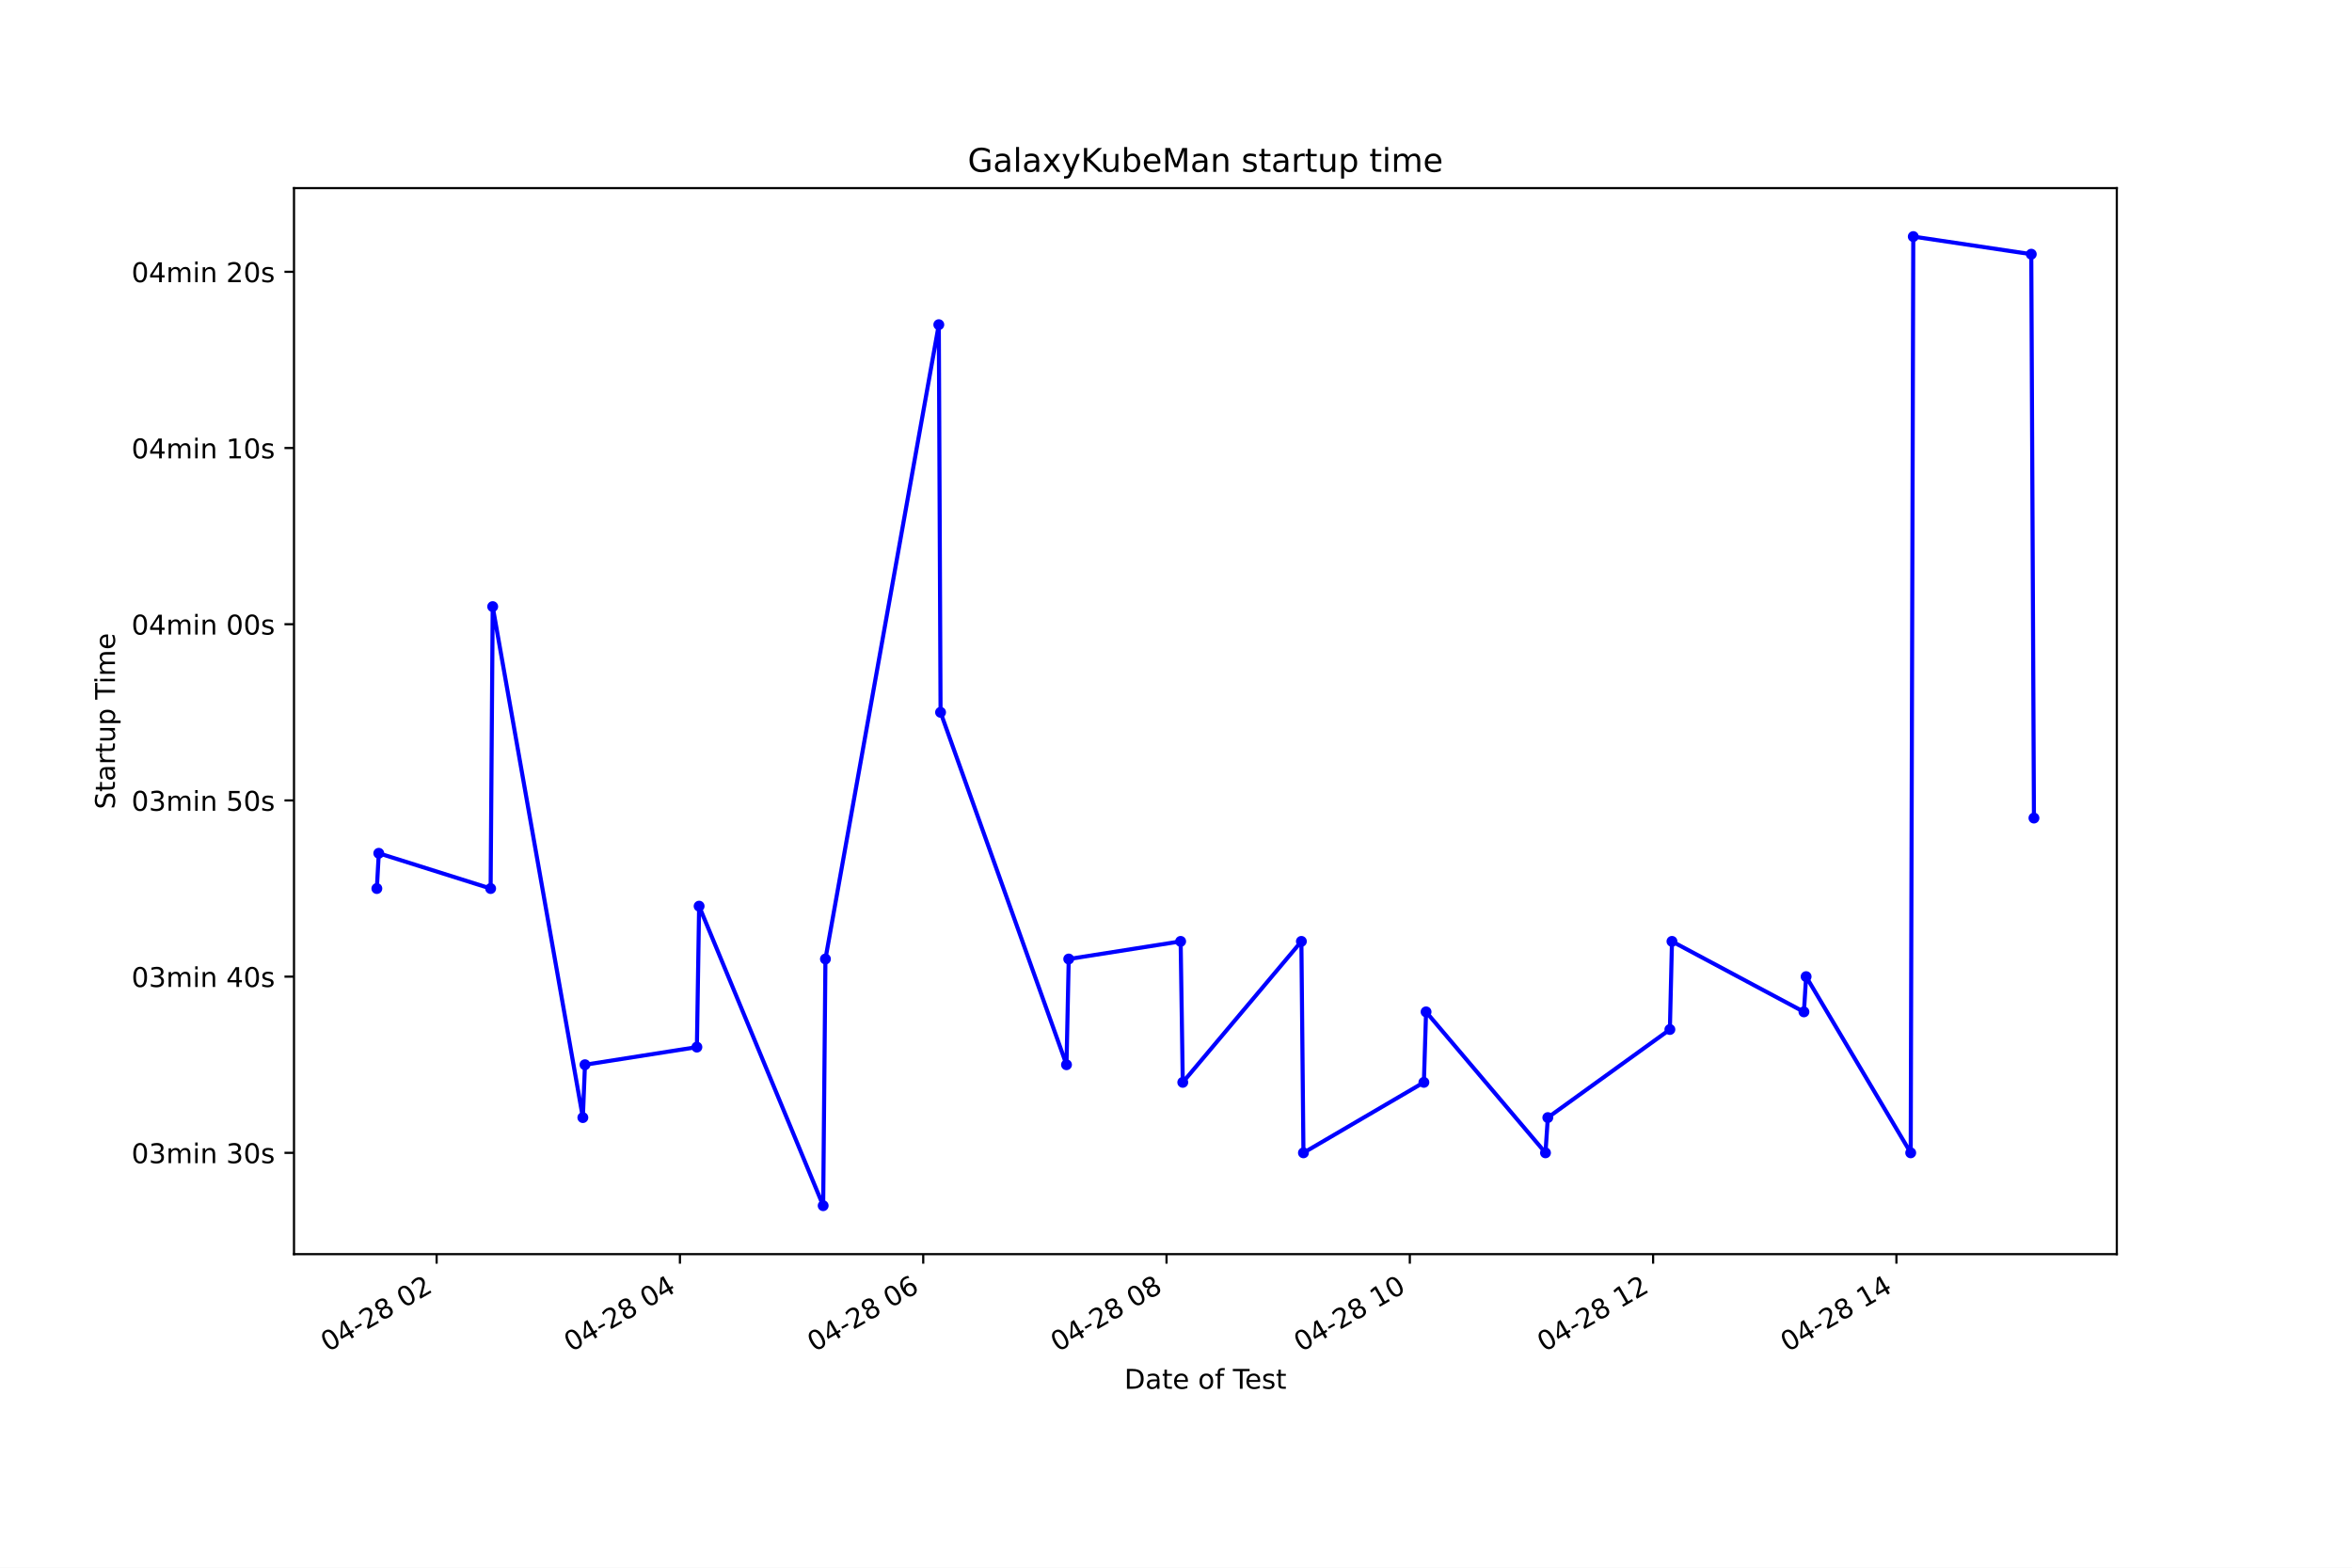
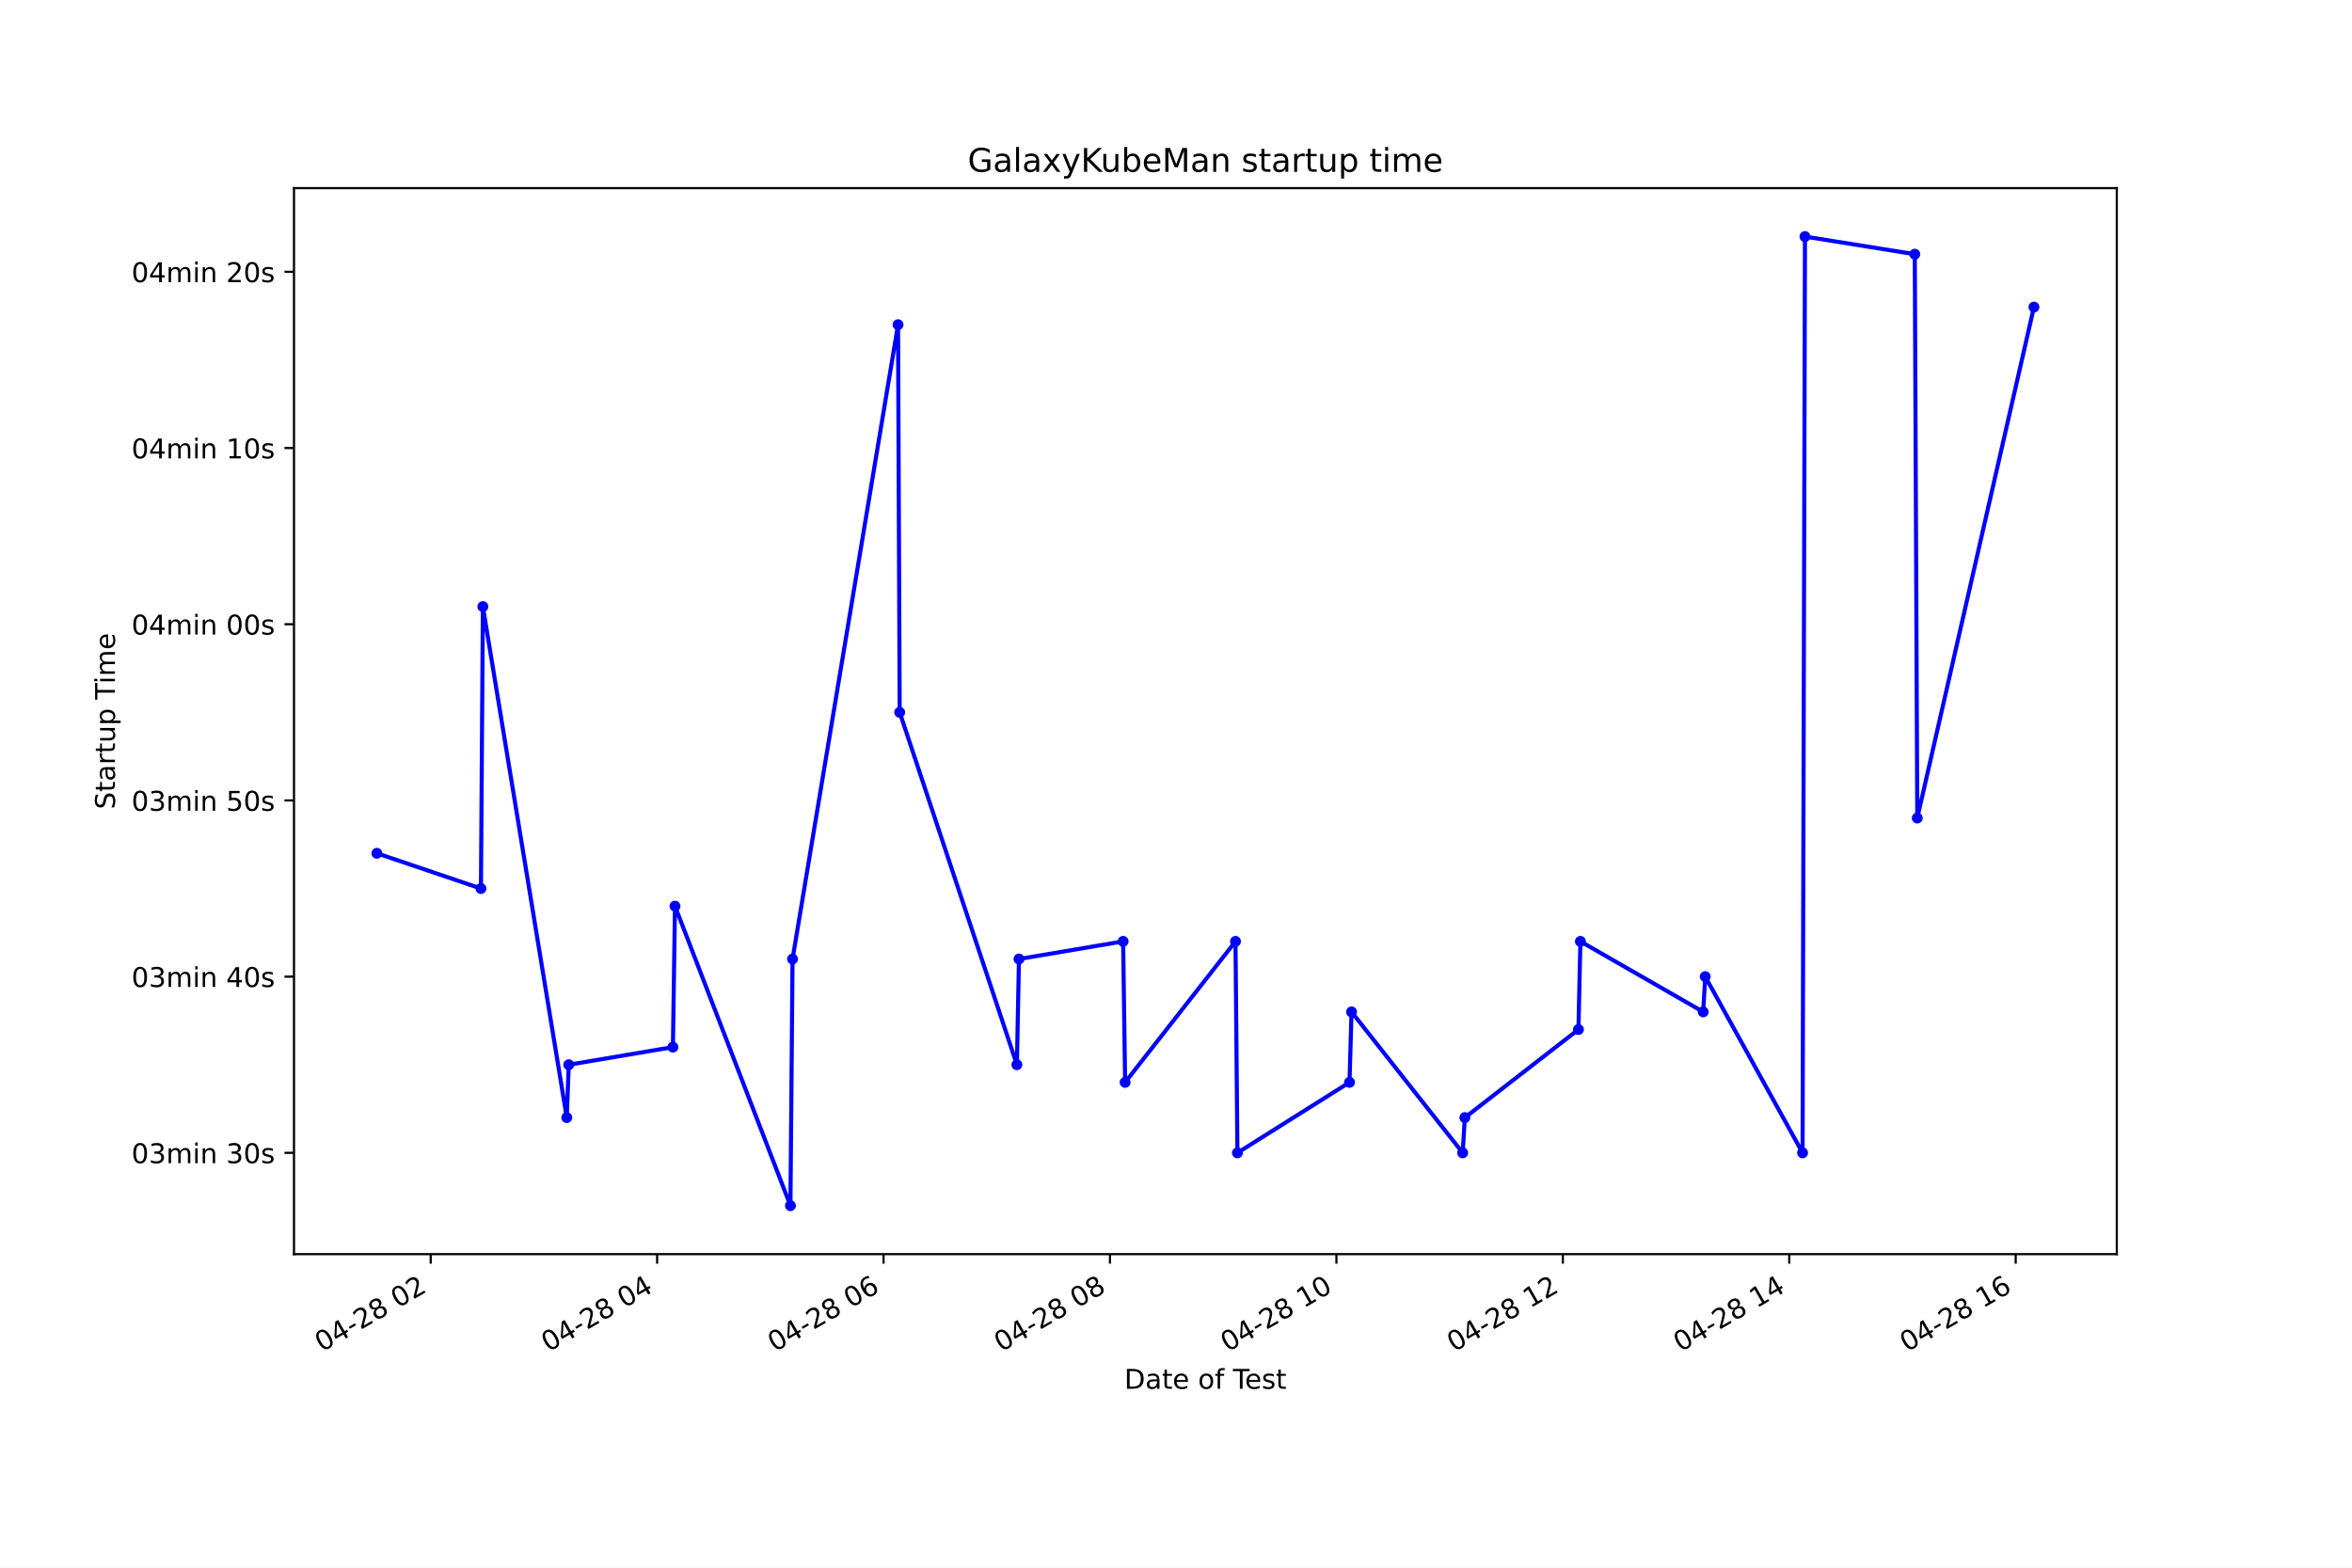
<svg xmlns="http://www.w3.org/2000/svg" xmlns:xlink="http://www.w3.org/1999/xlink" height="576pt" version="1.1" viewBox="0 0 864 576" width="864pt">
  <defs>
    <style type="text/css">*{stroke-linecap:butt;stroke-linejoin:round;}</style>
  </defs>
  <g id="figure_1">
    <g id="patch_1">
      <path d="M 0 576  L 864 576  L 864 0  L 0 0  z " style="fill:#ffffff;" />
    </g>
    <g id="axes_1">
      <g id="patch_2">
        <path d="M 108 460.8  L 777.6 460.8  L 777.6 69.12  L 108 69.12  z " style="fill:#ffffff;" />
      </g>
      <g id="matplotlib.axis_1">
        <g id="xtick_1">
          <g id="line2d_1">
            <defs>
-               <path d="M 0 0  L 0 3.5  " id="mad4222a806" style="stroke:#000000;stroke-width:0.8;" />
+               <path d="M 0 0  L 0 3.5  " id="m5dde66b13f" style="stroke:#000000;stroke-width:0.8;" />
            </defs>
            <g>
-               <use style="stroke:#000000;stroke-width:0.8;" x="160.395" xlink:href="#mad4222a806" y="460.8" />
+               <use style="stroke:#000000;stroke-width:0.8;" x="158.214" xlink:href="#m5dde66b13f" y="460.8" />
            </g>
          </g>
          <g id="text_1">
-             <g transform="translate(120.418 496.8609)rotate(-30)scale(0.1 -0.1)">
+             <g transform="translate(118.2372 496.8609)rotate(-30)scale(0.1 -0.1)">
              <defs>
                <path d="M 2034 4250  Q 1547 4250 1301 3770  Q 1056 3291 1056 2328  Q 1056 1369 1301 889  Q 1547 409 2034 409  Q 2525 409 2770 889  Q 3016 1369 3016 2328  Q 3016 3291 2770 3770  Q 2525 4250 2034 4250  z M 2034 4750  Q 2819 4750 3233 4129  Q 3647 3509 3647 2328  Q 3647 1150 3233 529  Q 2819 -91 2034 -91  Q 1250 -91 836 529  Q 422 1150 422 2328  Q 422 3509 836 4129  Q 1250 4750 2034 4750  z " id="DejaVuSans-30" transform="scale(0.015625)" />
                <path d="M 2419 4116  L 825 1625  L 2419 1625  L 2419 4116  z M 2253 4666  L 3047 4666  L 3047 1625  L 3713 1625  L 3713 1100  L 3047 1100  L 3047 0  L 2419 0  L 2419 1100  L 313 1100  L 313 1709  L 2253 4666  z " id="DejaVuSans-34" transform="scale(0.015625)" />
                <path d="M 313 2009  L 1997 2009  L 1997 1497  L 313 1497  L 313 2009  z " id="DejaVuSans-2d" transform="scale(0.015625)" />
                <path d="M 1228 531  L 3431 531  L 3431 0  L 469 0  L 469 531  Q 828 903 1448 1529  Q 2069 2156 2228 2338  Q 2531 2678 2651 2914  Q 2772 3150 2772 3378  Q 2772 3750 2511 3984  Q 2250 4219 1831 4219  Q 1534 4219 1204 4116  Q 875 4013 500 3803  L 500 4441  Q 881 4594 1212 4672  Q 1544 4750 1819 4750  Q 2544 4750 2975 4387  Q 3406 4025 3406 3419  Q 3406 3131 3298 2873  Q 3191 2616 2906 2266  Q 2828 2175 2409 1742  Q 1991 1309 1228 531  z " id="DejaVuSans-32" transform="scale(0.015625)" />
                <path d="M 2034 2216  Q 1584 2216 1326 1975  Q 1069 1734 1069 1313  Q 1069 891 1326 650  Q 1584 409 2034 409  Q 2484 409 2743 651  Q 3003 894 3003 1313  Q 3003 1734 2745 1975  Q 2488 2216 2034 2216  z M 1403 2484  Q 997 2584 770 2862  Q 544 3141 544 3541  Q 544 4100 942 4425  Q 1341 4750 2034 4750  Q 2731 4750 3128 4425  Q 3525 4100 3525 3541  Q 3525 3141 3298 2862  Q 3072 2584 2669 2484  Q 3125 2378 3379 2068  Q 3634 1759 3634 1313  Q 3634 634 3220 271  Q 2806 -91 2034 -91  Q 1263 -91 848 271  Q 434 634 434 1313  Q 434 1759 690 2068  Q 947 2378 1403 2484  z M 1172 3481  Q 1172 3119 1398 2916  Q 1625 2713 2034 2713  Q 2441 2713 2670 2916  Q 2900 3119 2900 3481  Q 2900 3844 2670 4047  Q 2441 4250 2034 4250  Q 1625 4250 1398 4047  Q 1172 3844 1172 3481  z " id="DejaVuSans-38" transform="scale(0.015625)" />
                <path id="DejaVuSans-20" transform="scale(0.015625)" />
              </defs>
              <use xlink:href="#DejaVuSans-30" />
              <use x="63.623" xlink:href="#DejaVuSans-34" />
              <use x="127.246" xlink:href="#DejaVuSans-2d" />
              <use x="163.33" xlink:href="#DejaVuSans-32" />
              <use x="226.953" xlink:href="#DejaVuSans-38" />
              <use x="290.576" xlink:href="#DejaVuSans-20" />
              <use x="322.363" xlink:href="#DejaVuSans-30" />
              <use x="385.986" xlink:href="#DejaVuSans-32" />
            </g>
          </g>
        </g>
        <g id="xtick_2">
          <g id="line2d_2">
            <g>
-               <use style="stroke:#000000;stroke-width:0.8;" x="249.77" xlink:href="#mad4222a806" y="460.8" />
+               <use style="stroke:#000000;stroke-width:0.8;" x="241.393" xlink:href="#m5dde66b13f" y="460.8" />
            </g>
          </g>
          <g id="text_2">
-             <g transform="translate(209.7925 496.8609)rotate(-30)scale(0.1 -0.1)">
+             <g transform="translate(201.4156 496.8609)rotate(-30)scale(0.1 -0.1)">
              <use xlink:href="#DejaVuSans-30" />
              <use x="63.623" xlink:href="#DejaVuSans-34" />
              <use x="127.246" xlink:href="#DejaVuSans-2d" />
              <use x="163.33" xlink:href="#DejaVuSans-32" />
              <use x="226.953" xlink:href="#DejaVuSans-38" />
              <use x="290.576" xlink:href="#DejaVuSans-20" />
              <use x="322.363" xlink:href="#DejaVuSans-30" />
              <use x="385.986" xlink:href="#DejaVuSans-34" />
            </g>
          </g>
        </g>
        <g id="xtick_3">
          <g id="line2d_3">
            <g>
-               <use style="stroke:#000000;stroke-width:0.8;" x="339.144" xlink:href="#mad4222a806" y="460.8" />
+               <use style="stroke:#000000;stroke-width:0.8;" x="324.571" xlink:href="#m5dde66b13f" y="460.8" />
            </g>
          </g>
          <g id="text_3">
-             <g transform="translate(299.167 496.8609)rotate(-30)scale(0.1 -0.1)">
+             <g transform="translate(284.594 496.8609)rotate(-30)scale(0.1 -0.1)">
              <defs>
                <path d="M 2113 2584  Q 1688 2584 1439 2293  Q 1191 2003 1191 1497  Q 1191 994 1439 701  Q 1688 409 2113 409  Q 2538 409 2786 701  Q 3034 994 3034 1497  Q 3034 2003 2786 2293  Q 2538 2584 2113 2584  z M 3366 4563  L 3366 3988  Q 3128 4100 2886 4159  Q 2644 4219 2406 4219  Q 1781 4219 1451 3797  Q 1122 3375 1075 2522  Q 1259 2794 1537 2939  Q 1816 3084 2150 3084  Q 2853 3084 3261 2657  Q 3669 2231 3669 1497  Q 3669 778 3244 343  Q 2819 -91 2113 -91  Q 1303 -91 875 529  Q 447 1150 447 2328  Q 447 3434 972 4092  Q 1497 4750 2381 4750  Q 2619 4750 2861 4703  Q 3103 4656 3366 4563  z " id="DejaVuSans-36" transform="scale(0.015625)" />
              </defs>
              <use xlink:href="#DejaVuSans-30" />
              <use x="63.623" xlink:href="#DejaVuSans-34" />
              <use x="127.246" xlink:href="#DejaVuSans-2d" />
              <use x="163.33" xlink:href="#DejaVuSans-32" />
              <use x="226.953" xlink:href="#DejaVuSans-38" />
              <use x="290.576" xlink:href="#DejaVuSans-20" />
              <use x="322.363" xlink:href="#DejaVuSans-30" />
              <use x="385.986" xlink:href="#DejaVuSans-36" />
            </g>
          </g>
        </g>
        <g id="xtick_4">
          <g id="line2d_4">
            <g>
-               <use style="stroke:#000000;stroke-width:0.8;" x="428.519" xlink:href="#mad4222a806" y="460.8" />
+               <use style="stroke:#000000;stroke-width:0.8;" x="407.75" xlink:href="#m5dde66b13f" y="460.8" />
            </g>
          </g>
          <g id="text_4">
-             <g transform="translate(388.5415 496.8609)rotate(-30)scale(0.1 -0.1)">
+             <g transform="translate(367.7724 496.8609)rotate(-30)scale(0.1 -0.1)">
              <use xlink:href="#DejaVuSans-30" />
              <use x="63.623" xlink:href="#DejaVuSans-34" />
              <use x="127.246" xlink:href="#DejaVuSans-2d" />
              <use x="163.33" xlink:href="#DejaVuSans-32" />
              <use x="226.953" xlink:href="#DejaVuSans-38" />
              <use x="290.576" xlink:href="#DejaVuSans-20" />
              <use x="322.363" xlink:href="#DejaVuSans-30" />
              <use x="385.986" xlink:href="#DejaVuSans-38" />
            </g>
          </g>
        </g>
        <g id="xtick_5">
          <g id="line2d_5">
            <g>
-               <use style="stroke:#000000;stroke-width:0.8;" x="517.893" xlink:href="#mad4222a806" y="460.8" />
+               <use style="stroke:#000000;stroke-width:0.8;" x="490.928" xlink:href="#m5dde66b13f" y="460.8" />
            </g>
          </g>
          <g id="text_5">
-             <g transform="translate(477.916 496.8609)rotate(-30)scale(0.1 -0.1)">
+             <g transform="translate(450.9508 496.8609)rotate(-30)scale(0.1 -0.1)">
              <defs>
                <path d="M 794 531  L 1825 531  L 1825 4091  L 703 3866  L 703 4441  L 1819 4666  L 2450 4666  L 2450 531  L 3481 531  L 3481 0  L 794 0  L 794 531  z " id="DejaVuSans-31" transform="scale(0.015625)" />
              </defs>
              <use xlink:href="#DejaVuSans-30" />
              <use x="63.623" xlink:href="#DejaVuSans-34" />
              <use x="127.246" xlink:href="#DejaVuSans-2d" />
              <use x="163.33" xlink:href="#DejaVuSans-32" />
              <use x="226.953" xlink:href="#DejaVuSans-38" />
              <use x="290.576" xlink:href="#DejaVuSans-20" />
              <use x="322.363" xlink:href="#DejaVuSans-31" />
              <use x="385.986" xlink:href="#DejaVuSans-30" />
            </g>
          </g>
        </g>
        <g id="xtick_6">
          <g id="line2d_6">
            <g>
-               <use style="stroke:#000000;stroke-width:0.8;" x="607.268" xlink:href="#mad4222a806" y="460.8" />
+               <use style="stroke:#000000;stroke-width:0.8;" x="574.106" xlink:href="#m5dde66b13f" y="460.8" />
            </g>
          </g>
          <g id="text_6">
-             <g transform="translate(567.2906 496.8609)rotate(-30)scale(0.1 -0.1)">
+             <g transform="translate(534.1292 496.8609)rotate(-30)scale(0.1 -0.1)">
              <use xlink:href="#DejaVuSans-30" />
              <use x="63.623" xlink:href="#DejaVuSans-34" />
              <use x="127.246" xlink:href="#DejaVuSans-2d" />
              <use x="163.33" xlink:href="#DejaVuSans-32" />
              <use x="226.953" xlink:href="#DejaVuSans-38" />
              <use x="290.576" xlink:href="#DejaVuSans-20" />
              <use x="322.363" xlink:href="#DejaVuSans-31" />
              <use x="385.986" xlink:href="#DejaVuSans-32" />
            </g>
          </g>
        </g>
        <g id="xtick_7">
          <g id="line2d_7">
            <g>
-               <use style="stroke:#000000;stroke-width:0.8;" x="696.642" xlink:href="#mad4222a806" y="460.8" />
+               <use style="stroke:#000000;stroke-width:0.8;" x="657.285" xlink:href="#m5dde66b13f" y="460.8" />
            </g>
          </g>
          <g id="text_7">
-             <g transform="translate(656.6651 496.8609)rotate(-30)scale(0.1 -0.1)">
+             <g transform="translate(617.3076 496.8609)rotate(-30)scale(0.1 -0.1)">
              <use xlink:href="#DejaVuSans-30" />
              <use x="63.623" xlink:href="#DejaVuSans-34" />
              <use x="127.246" xlink:href="#DejaVuSans-2d" />
              <use x="163.33" xlink:href="#DejaVuSans-32" />
              <use x="226.953" xlink:href="#DejaVuSans-38" />
              <use x="290.576" xlink:href="#DejaVuSans-20" />
              <use x="322.363" xlink:href="#DejaVuSans-31" />
              <use x="385.986" xlink:href="#DejaVuSans-34" />
            </g>
          </g>
        </g>
-         <g id="text_8">
+         <g id="xtick_8">
+           <g id="line2d_8">
+             <g>
+               <use style="stroke:#000000;stroke-width:0.8;" x="740.463" xlink:href="#m5dde66b13f" y="460.8" />
+             </g>
+           </g>
+           <g id="text_8">
+             <g transform="translate(700.486 496.8609)rotate(-30)scale(0.1 -0.1)">
+               <use xlink:href="#DejaVuSans-30" />
+               <use x="63.623" xlink:href="#DejaVuSans-34" />
+               <use x="127.246" xlink:href="#DejaVuSans-2d" />
+               <use x="163.33" xlink:href="#DejaVuSans-32" />
+               <use x="226.953" xlink:href="#DejaVuSans-38" />
+               <use x="290.576" xlink:href="#DejaVuSans-20" />
+               <use x="322.363" xlink:href="#DejaVuSans-31" />
+               <use x="385.986" xlink:href="#DejaVuSans-36" />
+             </g>
+           </g>
+         </g>
+         <g id="text_9">
          <g transform="translate(413.0063 510.2604)scale(0.1 -0.1)">
            <defs>
              <path d="M 1259 4147  L 1259 519  L 2022 519  Q 2988 519 3436 956  Q 3884 1394 3884 2338  Q 3884 3275 3436 3711  Q 2988 4147 2022 4147  L 1259 4147  z M 628 4666  L 1925 4666  Q 3281 4666 3915 4102  Q 4550 3538 4550 2338  Q 4550 1131 3912 565  Q 3275 0 1925 0  L 628 0  L 628 4666  z " id="DejaVuSans-44" transform="scale(0.015625)" />
              <path d="M 2194 1759  Q 1497 1759 1228 1600  Q 959 1441 959 1056  Q 959 750 1161 570  Q 1363 391 1709 391  Q 2188 391 2477 730  Q 2766 1069 2766 1631  L 2766 1759  L 2194 1759  z M 3341 1997  L 3341 0  L 2766 0  L 2766 531  Q 2569 213 2275 61  Q 1981 -91 1556 -91  Q 1019 -91 701 211  Q 384 513 384 1019  Q 384 1609 779 1909  Q 1175 2209 1959 2209  L 2766 2209  L 2766 2266  Q 2766 2663 2505 2880  Q 2244 3097 1772 3097  Q 1472 3097 1187 3025  Q 903 2953 641 2809  L 641 3341  Q 956 3463 1253 3523  Q 1550 3584 1831 3584  Q 2591 3584 2966 3190  Q 3341 2797 3341 1997  z " id="DejaVuSans-61" transform="scale(0.015625)" />
              <path d="M 1172 4494  L 1172 3500  L 2356 3500  L 2356 3053  L 1172 3053  L 1172 1153  Q 1172 725 1289 603  Q 1406 481 1766 481  L 2356 481  L 2356 0  L 1766 0  Q 1100 0 847 248  Q 594 497 594 1153  L 594 3053  L 172 3053  L 172 3500  L 594 3500  L 594 4494  L 1172 4494  z " id="DejaVuSans-74" transform="scale(0.015625)" />
              <path d="M 3597 1894  L 3597 1613  L 953 1613  Q 991 1019 1311 708  Q 1631 397 2203 397  Q 2534 397 2845 478  Q 3156 559 3463 722  L 3463 178  Q 3153 47 2828 -22  Q 2503 -91 2169 -91  Q 1331 -91 842 396  Q 353 884 353 1716  Q 353 2575 817 3079  Q 1281 3584 2069 3584  Q 2775 3584 3186 3129  Q 3597 2675 3597 1894  z M 3022 2063  Q 3016 2534 2758 2815  Q 2500 3097 2075 3097  Q 1594 3097 1305 2825  Q 1016 2553 972 2059  L 3022 2063  z " id="DejaVuSans-65" transform="scale(0.015625)" />
              <path d="M 1959 3097  Q 1497 3097 1228 2736  Q 959 2375 959 1747  Q 959 1119 1226 758  Q 1494 397 1959 397  Q 2419 397 2687 759  Q 2956 1122 2956 1747  Q 2956 2369 2687 2733  Q 2419 3097 1959 3097  z M 1959 3584  Q 2709 3584 3137 3096  Q 3566 2609 3566 1747  Q 3566 888 3137 398  Q 2709 -91 1959 -91  Q 1206 -91 779 398  Q 353 888 353 1747  Q 353 2609 779 3096  Q 1206 3584 1959 3584  z " id="DejaVuSans-6f" transform="scale(0.015625)" />
              <path d="M 2375 4863  L 2375 4384  L 1825 4384  Q 1516 4384 1395 4259  Q 1275 4134 1275 3809  L 1275 3500  L 2222 3500  L 2222 3053  L 1275 3053  L 1275 0  L 697 0  L 697 3053  L 147 3053  L 147 3500  L 697 3500  L 697 3744  Q 697 4328 969 4595  Q 1241 4863 1831 4863  L 2375 4863  z " id="DejaVuSans-66" transform="scale(0.015625)" />
              <path d="M -19 4666  L 3928 4666  L 3928 4134  L 2272 4134  L 2272 0  L 1638 0  L 1638 4134  L -19 4134  L -19 4666  z " id="DejaVuSans-54" transform="scale(0.015625)" />
              <path d="M 2834 3397  L 2834 2853  Q 2591 2978 2328 3040  Q 2066 3103 1784 3103  Q 1356 3103 1142 2972  Q 928 2841 928 2578  Q 928 2378 1081 2264  Q 1234 2150 1697 2047  L 1894 2003  Q 2506 1872 2764 1633  Q 3022 1394 3022 966  Q 3022 478 2636 193  Q 2250 -91 1575 -91  Q 1294 -91 989 -36  Q 684 19 347 128  L 347 722  Q 666 556 975 473  Q 1284 391 1588 391  Q 1994 391 2212 530  Q 2431 669 2431 922  Q 2431 1156 2273 1281  Q 2116 1406 1581 1522  L 1381 1569  Q 847 1681 609 1914  Q 372 2147 372 2553  Q 372 3047 722 3315  Q 1072 3584 1716 3584  Q 2034 3584 2315 3537  Q 2597 3491 2834 3397  z " id="DejaVuSans-73" transform="scale(0.015625)" />
            </defs>
            <use xlink:href="#DejaVuSans-44" />
            <use x="77.002" xlink:href="#DejaVuSans-61" />
            <use x="138.281" xlink:href="#DejaVuSans-74" />
            <use x="177.49" xlink:href="#DejaVuSans-65" />
            <use x="239.014" xlink:href="#DejaVuSans-20" />
            <use x="270.801" xlink:href="#DejaVuSans-6f" />
            <use x="331.982" xlink:href="#DejaVuSans-66" />
            <use x="367.188" xlink:href="#DejaVuSans-20" />
            <use x="398.975" xlink:href="#DejaVuSans-54" />
            <use x="443.059" xlink:href="#DejaVuSans-65" />
            <use x="504.582" xlink:href="#DejaVuSans-73" />
            <use x="556.682" xlink:href="#DejaVuSans-74" />
          </g>
        </g>
      </g>
      <g id="matplotlib.axis_2">
        <g id="ytick_1">
-           <g id="line2d_8">
+           <g id="line2d_9">
            <defs>
-               <path d="M 0 0  L -3.5 0  " id="m478976644b" style="stroke:#000000;stroke-width:0.8;" />
+               <path d="M 0 0  L -3.5 0  " id="md79c68c419" style="stroke:#000000;stroke-width:0.8;" />
            </defs>
            <g>
-               <use style="stroke:#000000;stroke-width:0.8;" x="108" xlink:href="#m478976644b" y="423.574" />
-             </g>
-           </g>
-           <g id="text_9">
+               <use style="stroke:#000000;stroke-width:0.8;" x="108" xlink:href="#md79c68c419" y="423.574" />
+             </g>
+           </g>
+           <g id="text_10">
            <g transform="translate(48.30625 427.3734)scale(0.1 -0.1)">
              <defs>
                <path d="M 2597 2516  Q 3050 2419 3304 2112  Q 3559 1806 3559 1356  Q 3559 666 3084 287  Q 2609 -91 1734 -91  Q 1441 -91 1130 -33  Q 819 25 488 141  L 488 750  Q 750 597 1062 519  Q 1375 441 1716 441  Q 2309 441 2620 675  Q 2931 909 2931 1356  Q 2931 1769 2642 2001  Q 2353 2234 1838 2234  L 1294 2234  L 1294 2753  L 1863 2753  Q 2328 2753 2575 2939  Q 2822 3125 2822 3475  Q 2822 3834 2567 4026  Q 2313 4219 1838 4219  Q 1578 4219 1281 4162  Q 984 4106 628 3988  L 628 4550  Q 988 4650 1302 4700  Q 1616 4750 1894 4750  Q 2613 4750 3031 4423  Q 3450 4097 3450 3541  Q 3450 3153 3228 2886  Q 3006 2619 2597 2516  z " id="DejaVuSans-33" transform="scale(0.015625)" />
                <path d="M 3328 2828  Q 3544 3216 3844 3400  Q 4144 3584 4550 3584  Q 5097 3584 5394 3201  Q 5691 2819 5691 2113  L 5691 0  L 5113 0  L 5113 2094  Q 5113 2597 4934 2840  Q 4756 3084 4391 3084  Q 3944 3084 3684 2787  Q 3425 2491 3425 1978  L 3425 0  L 2847 0  L 2847 2094  Q 2847 2600 2669 2842  Q 2491 3084 2119 3084  Q 1678 3084 1418 2786  Q 1159 2488 1159 1978  L 1159 0  L 581 0  L 581 3500  L 1159 3500  L 1159 2956  Q 1356 3278 1631 3431  Q 1906 3584 2284 3584  Q 2666 3584 2933 3390  Q 3200 3197 3328 2828  z " id="DejaVuSans-6d" transform="scale(0.015625)" />
                <path d="M 603 3500  L 1178 3500  L 1178 0  L 603 0  L 603 3500  z M 603 4863  L 1178 4863  L 1178 4134  L 603 4134  L 603 4863  z " id="DejaVuSans-69" transform="scale(0.015625)" />
                <path d="M 3513 2113  L 3513 0  L 2938 0  L 2938 2094  Q 2938 2591 2744 2837  Q 2550 3084 2163 3084  Q 1697 3084 1428 2787  Q 1159 2491 1159 1978  L 1159 0  L 581 0  L 581 3500  L 1159 3500  L 1159 2956  Q 1366 3272 1645 3428  Q 1925 3584 2291 3584  Q 2894 3584 3203 3211  Q 3513 2838 3513 2113  z " id="DejaVuSans-6e" transform="scale(0.015625)" />
              </defs>
              <use xlink:href="#DejaVuSans-30" />
              <use x="63.623" xlink:href="#DejaVuSans-33" />
              <use x="127.246" xlink:href="#DejaVuSans-6d" />
              <use x="224.658" xlink:href="#DejaVuSans-69" />
              <use x="252.441" xlink:href="#DejaVuSans-6e" />
              <use x="315.82" xlink:href="#DejaVuSans-20" />
              <use x="347.607" xlink:href="#DejaVuSans-33" />
              <use x="411.23" xlink:href="#DejaVuSans-30" />
              <use x="474.854" xlink:href="#DejaVuSans-73" />
            </g>
          </g>
        </g>
        <g id="ytick_2">
-           <g id="line2d_9">
-             <g>
-               <use style="stroke:#000000;stroke-width:0.8;" x="108" xlink:href="#m478976644b" y="358.834" />
-             </g>
-           </g>
-           <g id="text_10">
+           <g id="line2d_10">
+             <g>
+               <use style="stroke:#000000;stroke-width:0.8;" x="108" xlink:href="#md79c68c419" y="358.834" />
+             </g>
+           </g>
+           <g id="text_11">
            <g transform="translate(48.30625 362.6329)scale(0.1 -0.1)">
              <use xlink:href="#DejaVuSans-30" />
              <use x="63.623" xlink:href="#DejaVuSans-33" />
              <use x="127.246" xlink:href="#DejaVuSans-6d" />
              <use x="224.658" xlink:href="#DejaVuSans-69" />
              <use x="252.441" xlink:href="#DejaVuSans-6e" />
              <use x="315.82" xlink:href="#DejaVuSans-20" />
              <use x="347.607" xlink:href="#DejaVuSans-34" />
              <use x="411.23" xlink:href="#DejaVuSans-30" />
              <use x="474.854" xlink:href="#DejaVuSans-73" />
            </g>
          </g>
        </g>
        <g id="ytick_3">
-           <g id="line2d_10">
-             <g>
-               <use style="stroke:#000000;stroke-width:0.8;" x="108" xlink:href="#m478976644b" y="294.093" />
-             </g>
-           </g>
-           <g id="text_11">
+           <g id="line2d_11">
+             <g>
+               <use style="stroke:#000000;stroke-width:0.8;" x="108" xlink:href="#md79c68c419" y="294.093" />
+             </g>
+           </g>
+           <g id="text_12">
            <g transform="translate(48.30625 297.8924)scale(0.1 -0.1)">
              <defs>
                <path d="M 691 4666  L 3169 4666  L 3169 4134  L 1269 4134  L 1269 2991  Q 1406 3038 1543 3061  Q 1681 3084 1819 3084  Q 2600 3084 3056 2656  Q 3513 2228 3513 1497  Q 3513 744 3044 326  Q 2575 -91 1722 -91  Q 1428 -91 1123 -41  Q 819 9 494 109  L 494 744  Q 775 591 1075 516  Q 1375 441 1709 441  Q 2250 441 2565 725  Q 2881 1009 2881 1497  Q 2881 1984 2565 2268  Q 2250 2553 1709 2553  Q 1456 2553 1204 2497  Q 953 2441 691 2322  L 691 4666  z " id="DejaVuSans-35" transform="scale(0.015625)" />
              </defs>
              <use xlink:href="#DejaVuSans-30" />
              <use x="63.623" xlink:href="#DejaVuSans-33" />
              <use x="127.246" xlink:href="#DejaVuSans-6d" />
              <use x="224.658" xlink:href="#DejaVuSans-69" />
              <use x="252.441" xlink:href="#DejaVuSans-6e" />
              <use x="315.82" xlink:href="#DejaVuSans-20" />
              <use x="347.607" xlink:href="#DejaVuSans-35" />
              <use x="411.23" xlink:href="#DejaVuSans-30" />
              <use x="474.854" xlink:href="#DejaVuSans-73" />
            </g>
          </g>
        </g>
        <g id="ytick_4">
-           <g id="line2d_11">
-             <g>
-               <use style="stroke:#000000;stroke-width:0.8;" x="108" xlink:href="#m478976644b" y="229.353" />
-             </g>
-           </g>
-           <g id="text_12">
+           <g id="line2d_12">
+             <g>
+               <use style="stroke:#000000;stroke-width:0.8;" x="108" xlink:href="#md79c68c419" y="229.353" />
+             </g>
+           </g>
+           <g id="text_13">
            <g transform="translate(48.30625 233.1519)scale(0.1 -0.1)">
              <use xlink:href="#DejaVuSans-30" />
              <use x="63.623" xlink:href="#DejaVuSans-34" />
              <use x="127.246" xlink:href="#DejaVuSans-6d" />
              <use x="224.658" xlink:href="#DejaVuSans-69" />
              <use x="252.441" xlink:href="#DejaVuSans-6e" />
              <use x="315.82" xlink:href="#DejaVuSans-20" />
              <use x="347.607" xlink:href="#DejaVuSans-30" />
              <use x="411.23" xlink:href="#DejaVuSans-30" />
              <use x="474.854" xlink:href="#DejaVuSans-73" />
            </g>
          </g>
        </g>
        <g id="ytick_5">
-           <g id="line2d_12">
-             <g>
-               <use style="stroke:#000000;stroke-width:0.8;" x="108" xlink:href="#m478976644b" y="164.612" />
-             </g>
-           </g>
-           <g id="text_13">
+           <g id="line2d_13">
+             <g>
+               <use style="stroke:#000000;stroke-width:0.8;" x="108" xlink:href="#md79c68c419" y="164.612" />
+             </g>
+           </g>
+           <g id="text_14">
            <g transform="translate(48.30625 168.4114)scale(0.1 -0.1)">
              <use xlink:href="#DejaVuSans-30" />
              <use x="63.623" xlink:href="#DejaVuSans-34" />
              <use x="127.246" xlink:href="#DejaVuSans-6d" />
              <use x="224.658" xlink:href="#DejaVuSans-69" />
              <use x="252.441" xlink:href="#DejaVuSans-6e" />
              <use x="315.82" xlink:href="#DejaVuSans-20" />
              <use x="347.607" xlink:href="#DejaVuSans-31" />
              <use x="411.23" xlink:href="#DejaVuSans-30" />
              <use x="474.854" xlink:href="#DejaVuSans-73" />
            </g>
          </g>
        </g>
        <g id="ytick_6">
-           <g id="line2d_13">
-             <g>
-               <use style="stroke:#000000;stroke-width:0.8;" x="108" xlink:href="#m478976644b" y="99.872" />
-             </g>
-           </g>
-           <g id="text_14">
+           <g id="line2d_14">
+             <g>
+               <use style="stroke:#000000;stroke-width:0.8;" x="108" xlink:href="#md79c68c419" y="99.872" />
+             </g>
+           </g>
+           <g id="text_15">
            <g transform="translate(48.30625 103.671)scale(0.1 -0.1)">
              <use xlink:href="#DejaVuSans-30" />
              <use x="63.623" xlink:href="#DejaVuSans-34" />
              <use x="127.246" xlink:href="#DejaVuSans-6d" />
              <use x="224.658" xlink:href="#DejaVuSans-69" />
              <use x="252.441" xlink:href="#DejaVuSans-6e" />
              <use x="315.82" xlink:href="#DejaVuSans-20" />
              <use x="347.607" xlink:href="#DejaVuSans-32" />
              <use x="411.23" xlink:href="#DejaVuSans-30" />
              <use x="474.854" xlink:href="#DejaVuSans-73" />
            </g>
          </g>
        </g>
-         <g id="text_15">
+         <g id="text_16">
          <g transform="translate(42.22656 297.3397)rotate(-90)scale(0.1 -0.1)">
            <defs>
              <path d="M 3425 4513  L 3425 3897  Q 3066 4069 2747 4153  Q 2428 4238 2131 4238  Q 1616 4238 1336 4038  Q 1056 3838 1056 3469  Q 1056 3159 1242 3001  Q 1428 2844 1947 2747  L 2328 2669  Q 3034 2534 3370 2195  Q 3706 1856 3706 1288  Q 3706 609 3251 259  Q 2797 -91 1919 -91  Q 1588 -91 1214 -16  Q 841 59 441 206  L 441 856  Q 825 641 1194 531  Q 1563 422 1919 422  Q 2459 422 2753 634  Q 3047 847 3047 1241  Q 3047 1584 2836 1778  Q 2625 1972 2144 2069  L 1759 2144  Q 1053 2284 737 2584  Q 422 2884 422 3419  Q 422 4038 858 4394  Q 1294 4750 2059 4750  Q 2388 4750 2728 4690  Q 3069 4631 3425 4513  z " id="DejaVuSans-53" transform="scale(0.015625)" />
              <path d="M 2631 2963  Q 2534 3019 2420 3045  Q 2306 3072 2169 3072  Q 1681 3072 1420 2755  Q 1159 2438 1159 1844  L 1159 0  L 581 0  L 581 3500  L 1159 3500  L 1159 2956  Q 1341 3275 1631 3429  Q 1922 3584 2338 3584  Q 2397 3584 2469 3576  Q 2541 3569 2628 3553  L 2631 2963  z " id="DejaVuSans-72" transform="scale(0.015625)" />
              <path d="M 544 1381  L 544 3500  L 1119 3500  L 1119 1403  Q 1119 906 1312 657  Q 1506 409 1894 409  Q 2359 409 2629 706  Q 2900 1003 2900 1516  L 2900 3500  L 3475 3500  L 3475 0  L 2900 0  L 2900 538  Q 2691 219 2414 64  Q 2138 -91 1772 -91  Q 1169 -91 856 284  Q 544 659 544 1381  z M 1991 3584  L 1991 3584  z " id="DejaVuSans-75" transform="scale(0.015625)" />
              <path d="M 1159 525  L 1159 -1331  L 581 -1331  L 581 3500  L 1159 3500  L 1159 2969  Q 1341 3281 1617 3432  Q 1894 3584 2278 3584  Q 2916 3584 3314 3078  Q 3713 2572 3713 1747  Q 3713 922 3314 415  Q 2916 -91 2278 -91  Q 1894 -91 1617 61  Q 1341 213 1159 525  z M 3116 1747  Q 3116 2381 2855 2742  Q 2594 3103 2138 3103  Q 1681 3103 1420 2742  Q 1159 2381 1159 1747  Q 1159 1113 1420 752  Q 1681 391 2138 391  Q 2594 391 2855 752  Q 3116 1113 3116 1747  z " id="DejaVuSans-70" transform="scale(0.015625)" />
            </defs>
            <use xlink:href="#DejaVuSans-53" />
            <use x="63.477" xlink:href="#DejaVuSans-74" />
            <use x="102.686" xlink:href="#DejaVuSans-61" />
            <use x="163.965" xlink:href="#DejaVuSans-72" />
            <use x="205.078" xlink:href="#DejaVuSans-74" />
            <use x="244.287" xlink:href="#DejaVuSans-75" />
            <use x="307.666" xlink:href="#DejaVuSans-70" />
            <use x="371.143" xlink:href="#DejaVuSans-20" />
            <use x="402.93" xlink:href="#DejaVuSans-54" />
            <use x="460.889" xlink:href="#DejaVuSans-69" />
            <use x="488.672" xlink:href="#DejaVuSans-6d" />
            <use x="586.084" xlink:href="#DejaVuSans-65" />
          </g>
        </g>
      </g>
-       <g id="line2d_14">
-         <path clip-path="url(#p5100ebe148)" d="M 747.164 300.567  L 746.183 93.398  L 702.836 86.924  L 701.893 423.574  L 663.474 358.834  L 662.667 371.782  L 614.194 345.886  L 613.425 378.256  L 568.588 410.626  L 567.732 423.574  L 523.864 371.782  L 523.057 397.678  L 478.817 423.574  L 478.059 345.886  L 434.489 397.678  L 433.707 345.886  L 392.595 352.36  L 391.776 391.204  L 345.512 261.723  L 344.867 119.294  L 303.221 352.36  L 302.389 442.996  L 256.82 332.938  L 256.001 384.73  L 214.889 391.204  L 214.107 410.626  L 180.989 222.879  L 180.231 326.463  L 139.144 313.515  L 138.436 326.463  " style="fill:none;stroke:#0000ff;stroke-linecap:square;stroke-width:1.5;" />
+       <g id="line2d_15">
+         <path clip-path="url(#p58582375e1)" d="M 747.164 112.82  L 704.304 300.567  L 703.391 93.398  L 663.049 86.924  L 662.171 423.574  L 626.416 358.834  L 625.665 371.782  L 580.553 345.886  L 579.836 378.256  L 538.109 410.626  L 537.311 423.574  L 496.485 371.782  L 495.734 397.678  L 454.561 423.574  L 453.856 345.886  L 413.306 397.678  L 412.579 345.886  L 374.316 352.36  L 373.554 391.204  L 330.498 261.723  L 329.897 119.294  L 291.138 352.36  L 290.364 442.996  L 247.955 332.938  L 247.192 384.73  L 208.93 391.204  L 208.202 410.626  L 177.38 222.879  L 176.675 326.463  L 138.436 313.515  " style="fill:none;stroke:#0000ff;stroke-linecap:square;stroke-width:1.5;" />
        <defs>
-           <path d="M 0 1.5  C 0.398 1.5 0.779 1.342 1.061 1.061  C 1.342 0.779 1.5 0.398 1.5 0  C 1.5 -0.398 1.342 -0.779 1.061 -1.061  C 0.779 -1.342 0.398 -1.5 0 -1.5  C -0.398 -1.5 -0.779 -1.342 -1.061 -1.061  C -1.342 -0.779 -1.5 -0.398 -1.5 0  C -1.5 0.398 -1.342 0.779 -1.061 1.061  C -0.779 1.342 -0.398 1.5 0 1.5  z " id="md7ba6a7127" style="stroke:#0000ff;" />
+           <path d="M 0 1.5  C 0.398 1.5 0.779 1.342 1.061 1.061  C 1.342 0.779 1.5 0.398 1.5 0  C 1.5 -0.398 1.342 -0.779 1.061 -1.061  C 0.779 -1.342 0.398 -1.5 0 -1.5  C -0.398 -1.5 -0.779 -1.342 -1.061 -1.061  C -1.342 -0.779 -1.5 -0.398 -1.5 0  C -1.5 0.398 -1.342 0.779 -1.061 1.061  C -0.779 1.342 -0.398 1.5 0 1.5  z " id="mb8abb99552" style="stroke:#0000ff;" />
        </defs>
-         <g clip-path="url(#p5100ebe148)">
-           <use style="fill:#0000ff;stroke:#0000ff;" x="747.164" xlink:href="#md7ba6a7127" y="300.567" />
-           <use style="fill:#0000ff;stroke:#0000ff;" x="746.183" xlink:href="#md7ba6a7127" y="93.398" />
-           <use style="fill:#0000ff;stroke:#0000ff;" x="702.836" xlink:href="#md7ba6a7127" y="86.924" />
-           <use style="fill:#0000ff;stroke:#0000ff;" x="701.893" xlink:href="#md7ba6a7127" y="423.574" />
-           <use style="fill:#0000ff;stroke:#0000ff;" x="663.474" xlink:href="#md7ba6a7127" y="358.834" />
-           <use style="fill:#0000ff;stroke:#0000ff;" x="662.667" xlink:href="#md7ba6a7127" y="371.782" />
-           <use style="fill:#0000ff;stroke:#0000ff;" x="614.194" xlink:href="#md7ba6a7127" y="345.886" />
-           <use style="fill:#0000ff;stroke:#0000ff;" x="613.425" xlink:href="#md7ba6a7127" y="378.256" />
-           <use style="fill:#0000ff;stroke:#0000ff;" x="568.588" xlink:href="#md7ba6a7127" y="410.626" />
-           <use style="fill:#0000ff;stroke:#0000ff;" x="567.732" xlink:href="#md7ba6a7127" y="423.574" />
-           <use style="fill:#0000ff;stroke:#0000ff;" x="523.864" xlink:href="#md7ba6a7127" y="371.782" />
-           <use style="fill:#0000ff;stroke:#0000ff;" x="523.057" xlink:href="#md7ba6a7127" y="397.678" />
-           <use style="fill:#0000ff;stroke:#0000ff;" x="478.817" xlink:href="#md7ba6a7127" y="423.574" />
-           <use style="fill:#0000ff;stroke:#0000ff;" x="478.059" xlink:href="#md7ba6a7127" y="345.886" />
-           <use style="fill:#0000ff;stroke:#0000ff;" x="434.489" xlink:href="#md7ba6a7127" y="397.678" />
-           <use style="fill:#0000ff;stroke:#0000ff;" x="433.707" xlink:href="#md7ba6a7127" y="345.886" />
-           <use style="fill:#0000ff;stroke:#0000ff;" x="392.595" xlink:href="#md7ba6a7127" y="352.36" />
-           <use style="fill:#0000ff;stroke:#0000ff;" x="391.776" xlink:href="#md7ba6a7127" y="391.204" />
-           <use style="fill:#0000ff;stroke:#0000ff;" x="345.512" xlink:href="#md7ba6a7127" y="261.723" />
-           <use style="fill:#0000ff;stroke:#0000ff;" x="344.867" xlink:href="#md7ba6a7127" y="119.294" />
-           <use style="fill:#0000ff;stroke:#0000ff;" x="303.221" xlink:href="#md7ba6a7127" y="352.36" />
-           <use style="fill:#0000ff;stroke:#0000ff;" x="302.389" xlink:href="#md7ba6a7127" y="442.996" />
-           <use style="fill:#0000ff;stroke:#0000ff;" x="256.82" xlink:href="#md7ba6a7127" y="332.938" />
-           <use style="fill:#0000ff;stroke:#0000ff;" x="256.001" xlink:href="#md7ba6a7127" y="384.73" />
-           <use style="fill:#0000ff;stroke:#0000ff;" x="214.889" xlink:href="#md7ba6a7127" y="391.204" />
-           <use style="fill:#0000ff;stroke:#0000ff;" x="214.107" xlink:href="#md7ba6a7127" y="410.626" />
-           <use style="fill:#0000ff;stroke:#0000ff;" x="180.989" xlink:href="#md7ba6a7127" y="222.879" />
-           <use style="fill:#0000ff;stroke:#0000ff;" x="180.231" xlink:href="#md7ba6a7127" y="326.463" />
-           <use style="fill:#0000ff;stroke:#0000ff;" x="139.144" xlink:href="#md7ba6a7127" y="313.515" />
-           <use style="fill:#0000ff;stroke:#0000ff;" x="138.436" xlink:href="#md7ba6a7127" y="326.463" />
+         <g clip-path="url(#p58582375e1)">
+           <use style="fill:#0000ff;stroke:#0000ff;" x="747.164" xlink:href="#mb8abb99552" y="112.82" />
+           <use style="fill:#0000ff;stroke:#0000ff;" x="704.304" xlink:href="#mb8abb99552" y="300.567" />
+           <use style="fill:#0000ff;stroke:#0000ff;" x="703.391" xlink:href="#mb8abb99552" y="93.398" />
+           <use style="fill:#0000ff;stroke:#0000ff;" x="663.049" xlink:href="#mb8abb99552" y="86.924" />
+           <use style="fill:#0000ff;stroke:#0000ff;" x="662.171" xlink:href="#mb8abb99552" y="423.574" />
+           <use style="fill:#0000ff;stroke:#0000ff;" x="626.416" xlink:href="#mb8abb99552" y="358.834" />
+           <use style="fill:#0000ff;stroke:#0000ff;" x="625.665" xlink:href="#mb8abb99552" y="371.782" />
+           <use style="fill:#0000ff;stroke:#0000ff;" x="580.553" xlink:href="#mb8abb99552" y="345.886" />
+           <use style="fill:#0000ff;stroke:#0000ff;" x="579.836" xlink:href="#mb8abb99552" y="378.256" />
+           <use style="fill:#0000ff;stroke:#0000ff;" x="538.109" xlink:href="#mb8abb99552" y="410.626" />
+           <use style="fill:#0000ff;stroke:#0000ff;" x="537.311" xlink:href="#mb8abb99552" y="423.574" />
+           <use style="fill:#0000ff;stroke:#0000ff;" x="496.485" xlink:href="#mb8abb99552" y="371.782" />
+           <use style="fill:#0000ff;stroke:#0000ff;" x="495.734" xlink:href="#mb8abb99552" y="397.678" />
+           <use style="fill:#0000ff;stroke:#0000ff;" x="454.561" xlink:href="#mb8abb99552" y="423.574" />
+           <use style="fill:#0000ff;stroke:#0000ff;" x="453.856" xlink:href="#mb8abb99552" y="345.886" />
+           <use style="fill:#0000ff;stroke:#0000ff;" x="413.306" xlink:href="#mb8abb99552" y="397.678" />
+           <use style="fill:#0000ff;stroke:#0000ff;" x="412.579" xlink:href="#mb8abb99552" y="345.886" />
+           <use style="fill:#0000ff;stroke:#0000ff;" x="374.316" xlink:href="#mb8abb99552" y="352.36" />
+           <use style="fill:#0000ff;stroke:#0000ff;" x="373.554" xlink:href="#mb8abb99552" y="391.204" />
+           <use style="fill:#0000ff;stroke:#0000ff;" x="330.498" xlink:href="#mb8abb99552" y="261.723" />
+           <use style="fill:#0000ff;stroke:#0000ff;" x="329.897" xlink:href="#mb8abb99552" y="119.294" />
+           <use style="fill:#0000ff;stroke:#0000ff;" x="291.138" xlink:href="#mb8abb99552" y="352.36" />
+           <use style="fill:#0000ff;stroke:#0000ff;" x="290.364" xlink:href="#mb8abb99552" y="442.996" />
+           <use style="fill:#0000ff;stroke:#0000ff;" x="247.955" xlink:href="#mb8abb99552" y="332.938" />
+           <use style="fill:#0000ff;stroke:#0000ff;" x="247.192" xlink:href="#mb8abb99552" y="384.73" />
+           <use style="fill:#0000ff;stroke:#0000ff;" x="208.93" xlink:href="#mb8abb99552" y="391.204" />
+           <use style="fill:#0000ff;stroke:#0000ff;" x="208.202" xlink:href="#mb8abb99552" y="410.626" />
+           <use style="fill:#0000ff;stroke:#0000ff;" x="177.38" xlink:href="#mb8abb99552" y="222.879" />
+           <use style="fill:#0000ff;stroke:#0000ff;" x="176.675" xlink:href="#mb8abb99552" y="326.463" />
+           <use style="fill:#0000ff;stroke:#0000ff;" x="138.436" xlink:href="#mb8abb99552" y="313.515" />
        </g>
      </g>
      <g id="patch_3">
        <path d="M 108 460.8  L 108 69.12  " style="fill:none;stroke:#000000;stroke-linecap:square;stroke-linejoin:miter;stroke-width:0.8;" />
      </g>
      <g id="patch_4">
        <path d="M 777.6 460.8  L 777.6 69.12  " style="fill:none;stroke:#000000;stroke-linecap:square;stroke-linejoin:miter;stroke-width:0.8;" />
      </g>
      <g id="patch_5">
        <path d="M 108 460.8  L 777.6 460.8  " style="fill:none;stroke:#000000;stroke-linecap:square;stroke-linejoin:miter;stroke-width:0.8;" />
      </g>
      <g id="patch_6">
        <path d="M 108 69.12  L 777.6 69.12  " style="fill:none;stroke:#000000;stroke-linecap:square;stroke-linejoin:miter;stroke-width:0.8;" />
      </g>
-       <g id="text_16">
+       <g id="text_17">
        <g transform="translate(355.4794 63.12)scale(0.12 -0.12)">
          <defs>
            <path d="M 3809 666  L 3809 1919  L 2778 1919  L 2778 2438  L 4434 2438  L 4434 434  Q 4069 175 3628 42  Q 3188 -91 2688 -91  Q 1594 -91 976 548  Q 359 1188 359 2328  Q 359 3472 976 4111  Q 1594 4750 2688 4750  Q 3144 4750 3555 4637  Q 3966 4525 4313 4306  L 4313 3634  Q 3963 3931 3569 4081  Q 3175 4231 2741 4231  Q 1884 4231 1454 3753  Q 1025 3275 1025 2328  Q 1025 1384 1454 906  Q 1884 428 2741 428  Q 3075 428 3337 486  Q 3600 544 3809 666  z " id="DejaVuSans-47" transform="scale(0.015625)" />
            <path d="M 603 4863  L 1178 4863  L 1178 0  L 603 0  L 603 4863  z " id="DejaVuSans-6c" transform="scale(0.015625)" />
            <path d="M 3513 3500  L 2247 1797  L 3578 0  L 2900 0  L 1881 1375  L 863 0  L 184 0  L 1544 1831  L 300 3500  L 978 3500  L 1906 2253  L 2834 3500  L 3513 3500  z " id="DejaVuSans-78" transform="scale(0.015625)" />
            <path d="M 2059 -325  Q 1816 -950 1584 -1140  Q 1353 -1331 966 -1331  L 506 -1331  L 506 -850  L 844 -850  Q 1081 -850 1212 -737  Q 1344 -625 1503 -206  L 1606 56  L 191 3500  L 800 3500  L 1894 763  L 2988 3500  L 3597 3500  L 2059 -325  z " id="DejaVuSans-79" transform="scale(0.015625)" />
            <path d="M 628 4666  L 1259 4666  L 1259 2694  L 3353 4666  L 4166 4666  L 1850 2491  L 4331 0  L 3500 0  L 1259 2247  L 1259 0  L 628 0  L 628 4666  z " id="DejaVuSans-4b" transform="scale(0.015625)" />
            <path d="M 3116 1747  Q 3116 2381 2855 2742  Q 2594 3103 2138 3103  Q 1681 3103 1420 2742  Q 1159 2381 1159 1747  Q 1159 1113 1420 752  Q 1681 391 2138 391  Q 2594 391 2855 752  Q 3116 1113 3116 1747  z M 1159 2969  Q 1341 3281 1617 3432  Q 1894 3584 2278 3584  Q 2916 3584 3314 3078  Q 3713 2572 3713 1747  Q 3713 922 3314 415  Q 2916 -91 2278 -91  Q 1894 -91 1617 61  Q 1341 213 1159 525  L 1159 0  L 581 0  L 581 4863  L 1159 4863  L 1159 2969  z " id="DejaVuSans-62" transform="scale(0.015625)" />
            <path d="M 628 4666  L 1569 4666  L 2759 1491  L 3956 4666  L 4897 4666  L 4897 0  L 4281 0  L 4281 4097  L 3078 897  L 2444 897  L 1241 4097  L 1241 0  L 628 0  L 628 4666  z " id="DejaVuSans-4d" transform="scale(0.015625)" />
          </defs>
          <use xlink:href="#DejaVuSans-47" />
          <use x="77.49" xlink:href="#DejaVuSans-61" />
          <use x="138.77" xlink:href="#DejaVuSans-6c" />
          <use x="166.553" xlink:href="#DejaVuSans-61" />
          <use x="227.832" xlink:href="#DejaVuSans-78" />
          <use x="287.012" xlink:href="#DejaVuSans-79" />
          <use x="346.191" xlink:href="#DejaVuSans-4b" />
          <use x="406.768" xlink:href="#DejaVuSans-75" />
          <use x="470.146" xlink:href="#DejaVuSans-62" />
          <use x="533.623" xlink:href="#DejaVuSans-65" />
          <use x="595.146" xlink:href="#DejaVuSans-4d" />
          <use x="681.426" xlink:href="#DejaVuSans-61" />
          <use x="742.705" xlink:href="#DejaVuSans-6e" />
          <use x="806.084" xlink:href="#DejaVuSans-20" />
          <use x="837.871" xlink:href="#DejaVuSans-73" />
          <use x="889.971" xlink:href="#DejaVuSans-74" />
          <use x="929.18" xlink:href="#DejaVuSans-61" />
          <use x="990.459" xlink:href="#DejaVuSans-72" />
          <use x="1031.572" xlink:href="#DejaVuSans-74" />
          <use x="1070.781" xlink:href="#DejaVuSans-75" />
          <use x="1134.16" xlink:href="#DejaVuSans-70" />
          <use x="1197.637" xlink:href="#DejaVuSans-20" />
          <use x="1229.424" xlink:href="#DejaVuSans-74" />
          <use x="1268.633" xlink:href="#DejaVuSans-69" />
          <use x="1296.416" xlink:href="#DejaVuSans-6d" />
          <use x="1393.828" xlink:href="#DejaVuSans-65" />
        </g>
      </g>
    </g>
  </g>
  <defs>
-     <clipPath id="p5100ebe148">
+     <clipPath id="p58582375e1">
      <rect height="391.68" width="669.6" x="108" y="69.12" />
    </clipPath>
  </defs>
</svg>
